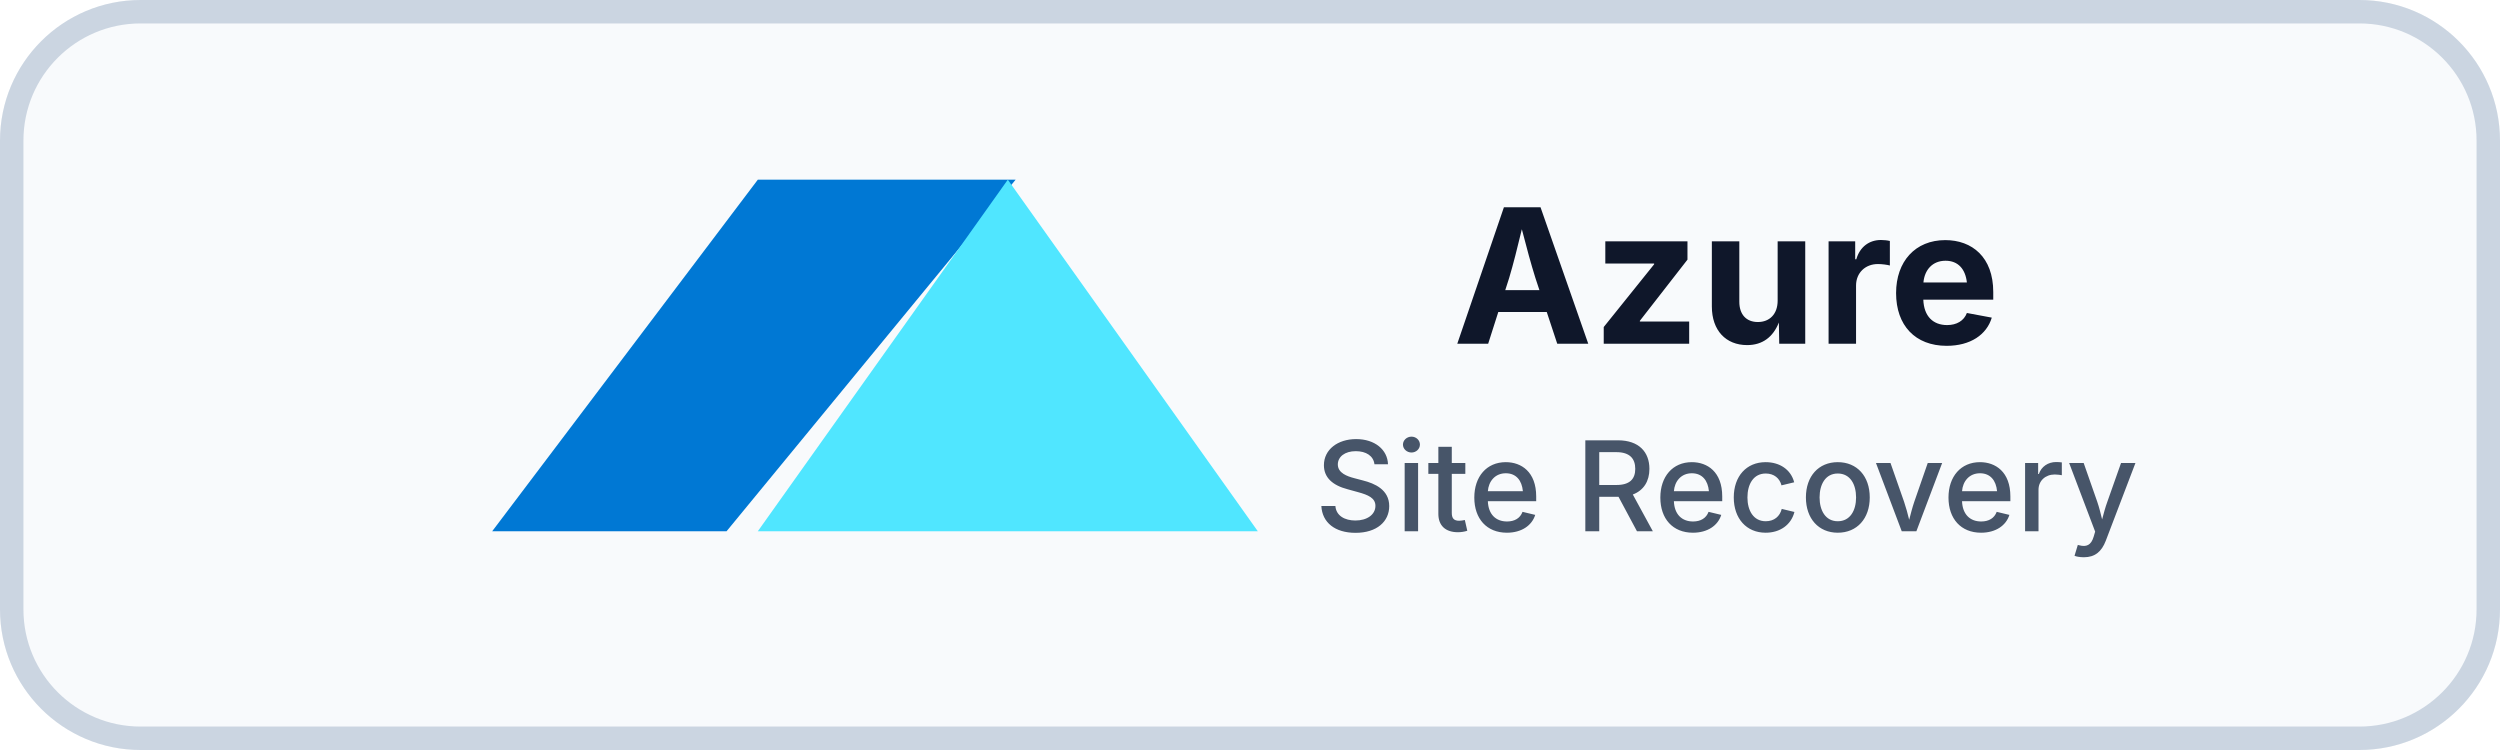
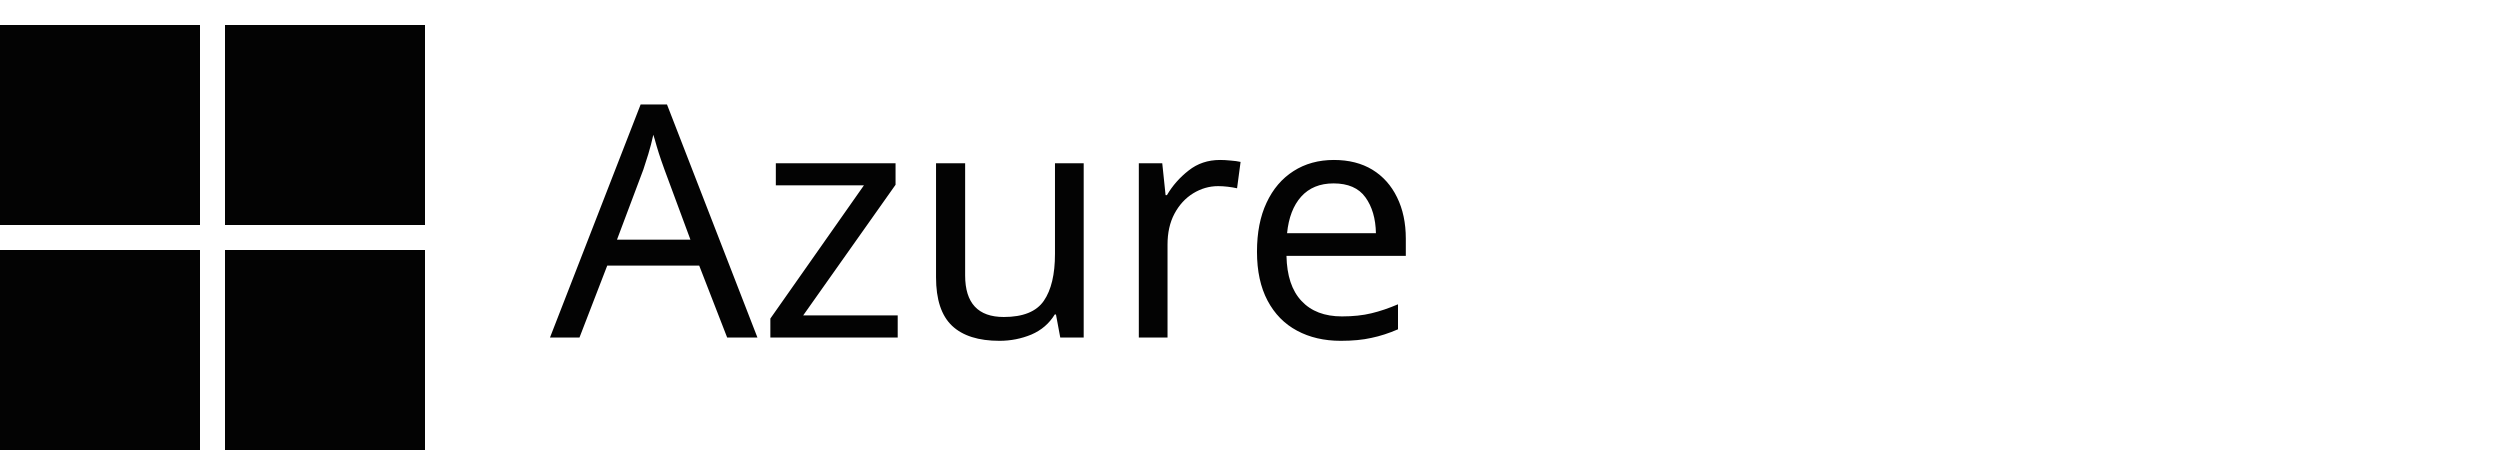
- <svg xmlns="http://www.w3.org/2000/svg" width="320" height="96" viewBox="0 0 320 96" fill="none" role="img" aria-labelledby="title desc">
-   <rect width="320" height="96" rx="18" fill="#F8FAFC" />
-   <rect x="1.5" y="1.5" width="317" height="93" rx="16.5" stroke="#CBD5E1" stroke-width="3" />
-   <path d="M63 68L97 23H130L93 68H63Z" fill="#0078D4" />
-   <path d="M97 68L129 23L161 68H97Z" fill="#50E6FF" />
-   <text x="221" y="44" text-anchor="middle" font-family="Inter, Arial, sans-serif" font-size="24" font-weight="700" fill="#0F172A">Azure</text>
-   <text x="221" y="68" text-anchor="middle" font-family="Inter, Arial, sans-serif" font-size="16" font-weight="500" fill="#475569">Site Recovery</text>
+ <svg xmlns="http://www.w3.org/2000/svg" viewBox="0 0 200 38" fill="none">
+   <rect x="0" y="2" width="16" height="16" fill="#030303" />
+   <rect x="18" y="2" width="16" height="16" fill="#030303" />
+   <rect x="0" y="20" width="16" height="16" fill="#030303" />
+   <rect x="18" y="20" width="16" height="16" fill="#030303" />
+   <text x="44" y="27" font-family="Segoe UI, system-ui, -apple-system, sans-serif" font-size="26" font-weight="400" fill="#030303">Azure</text>
</svg>
